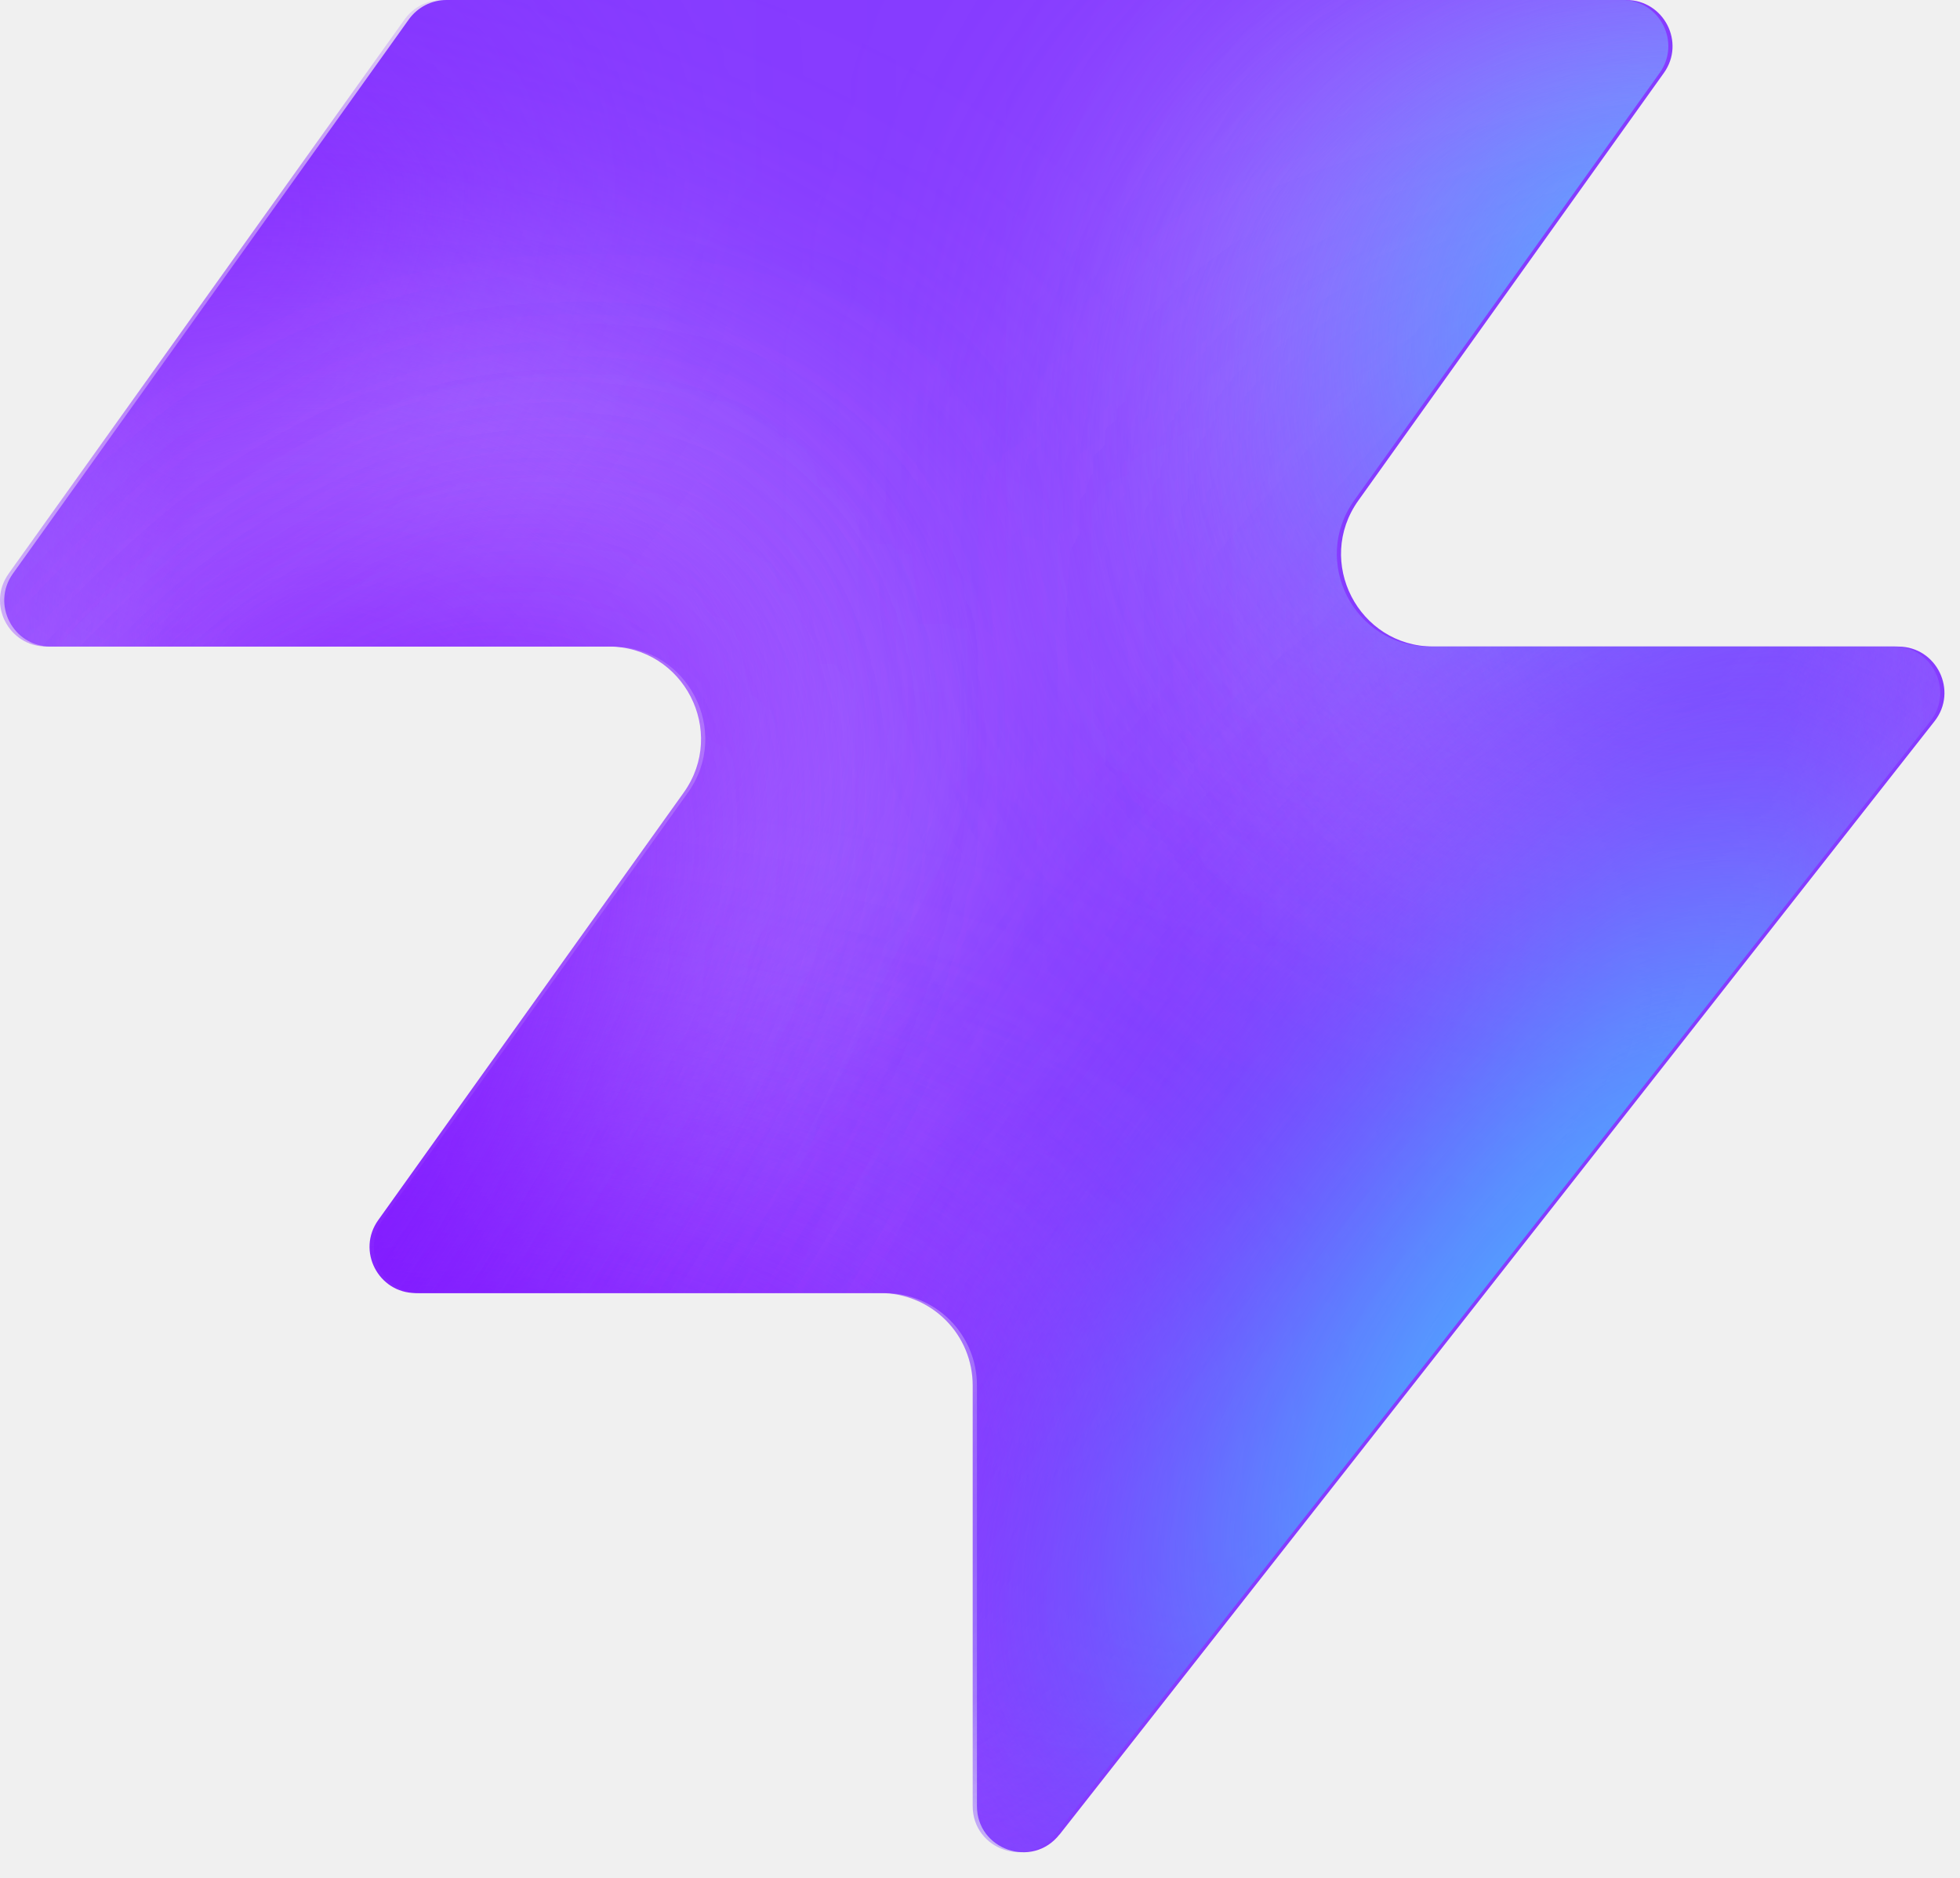
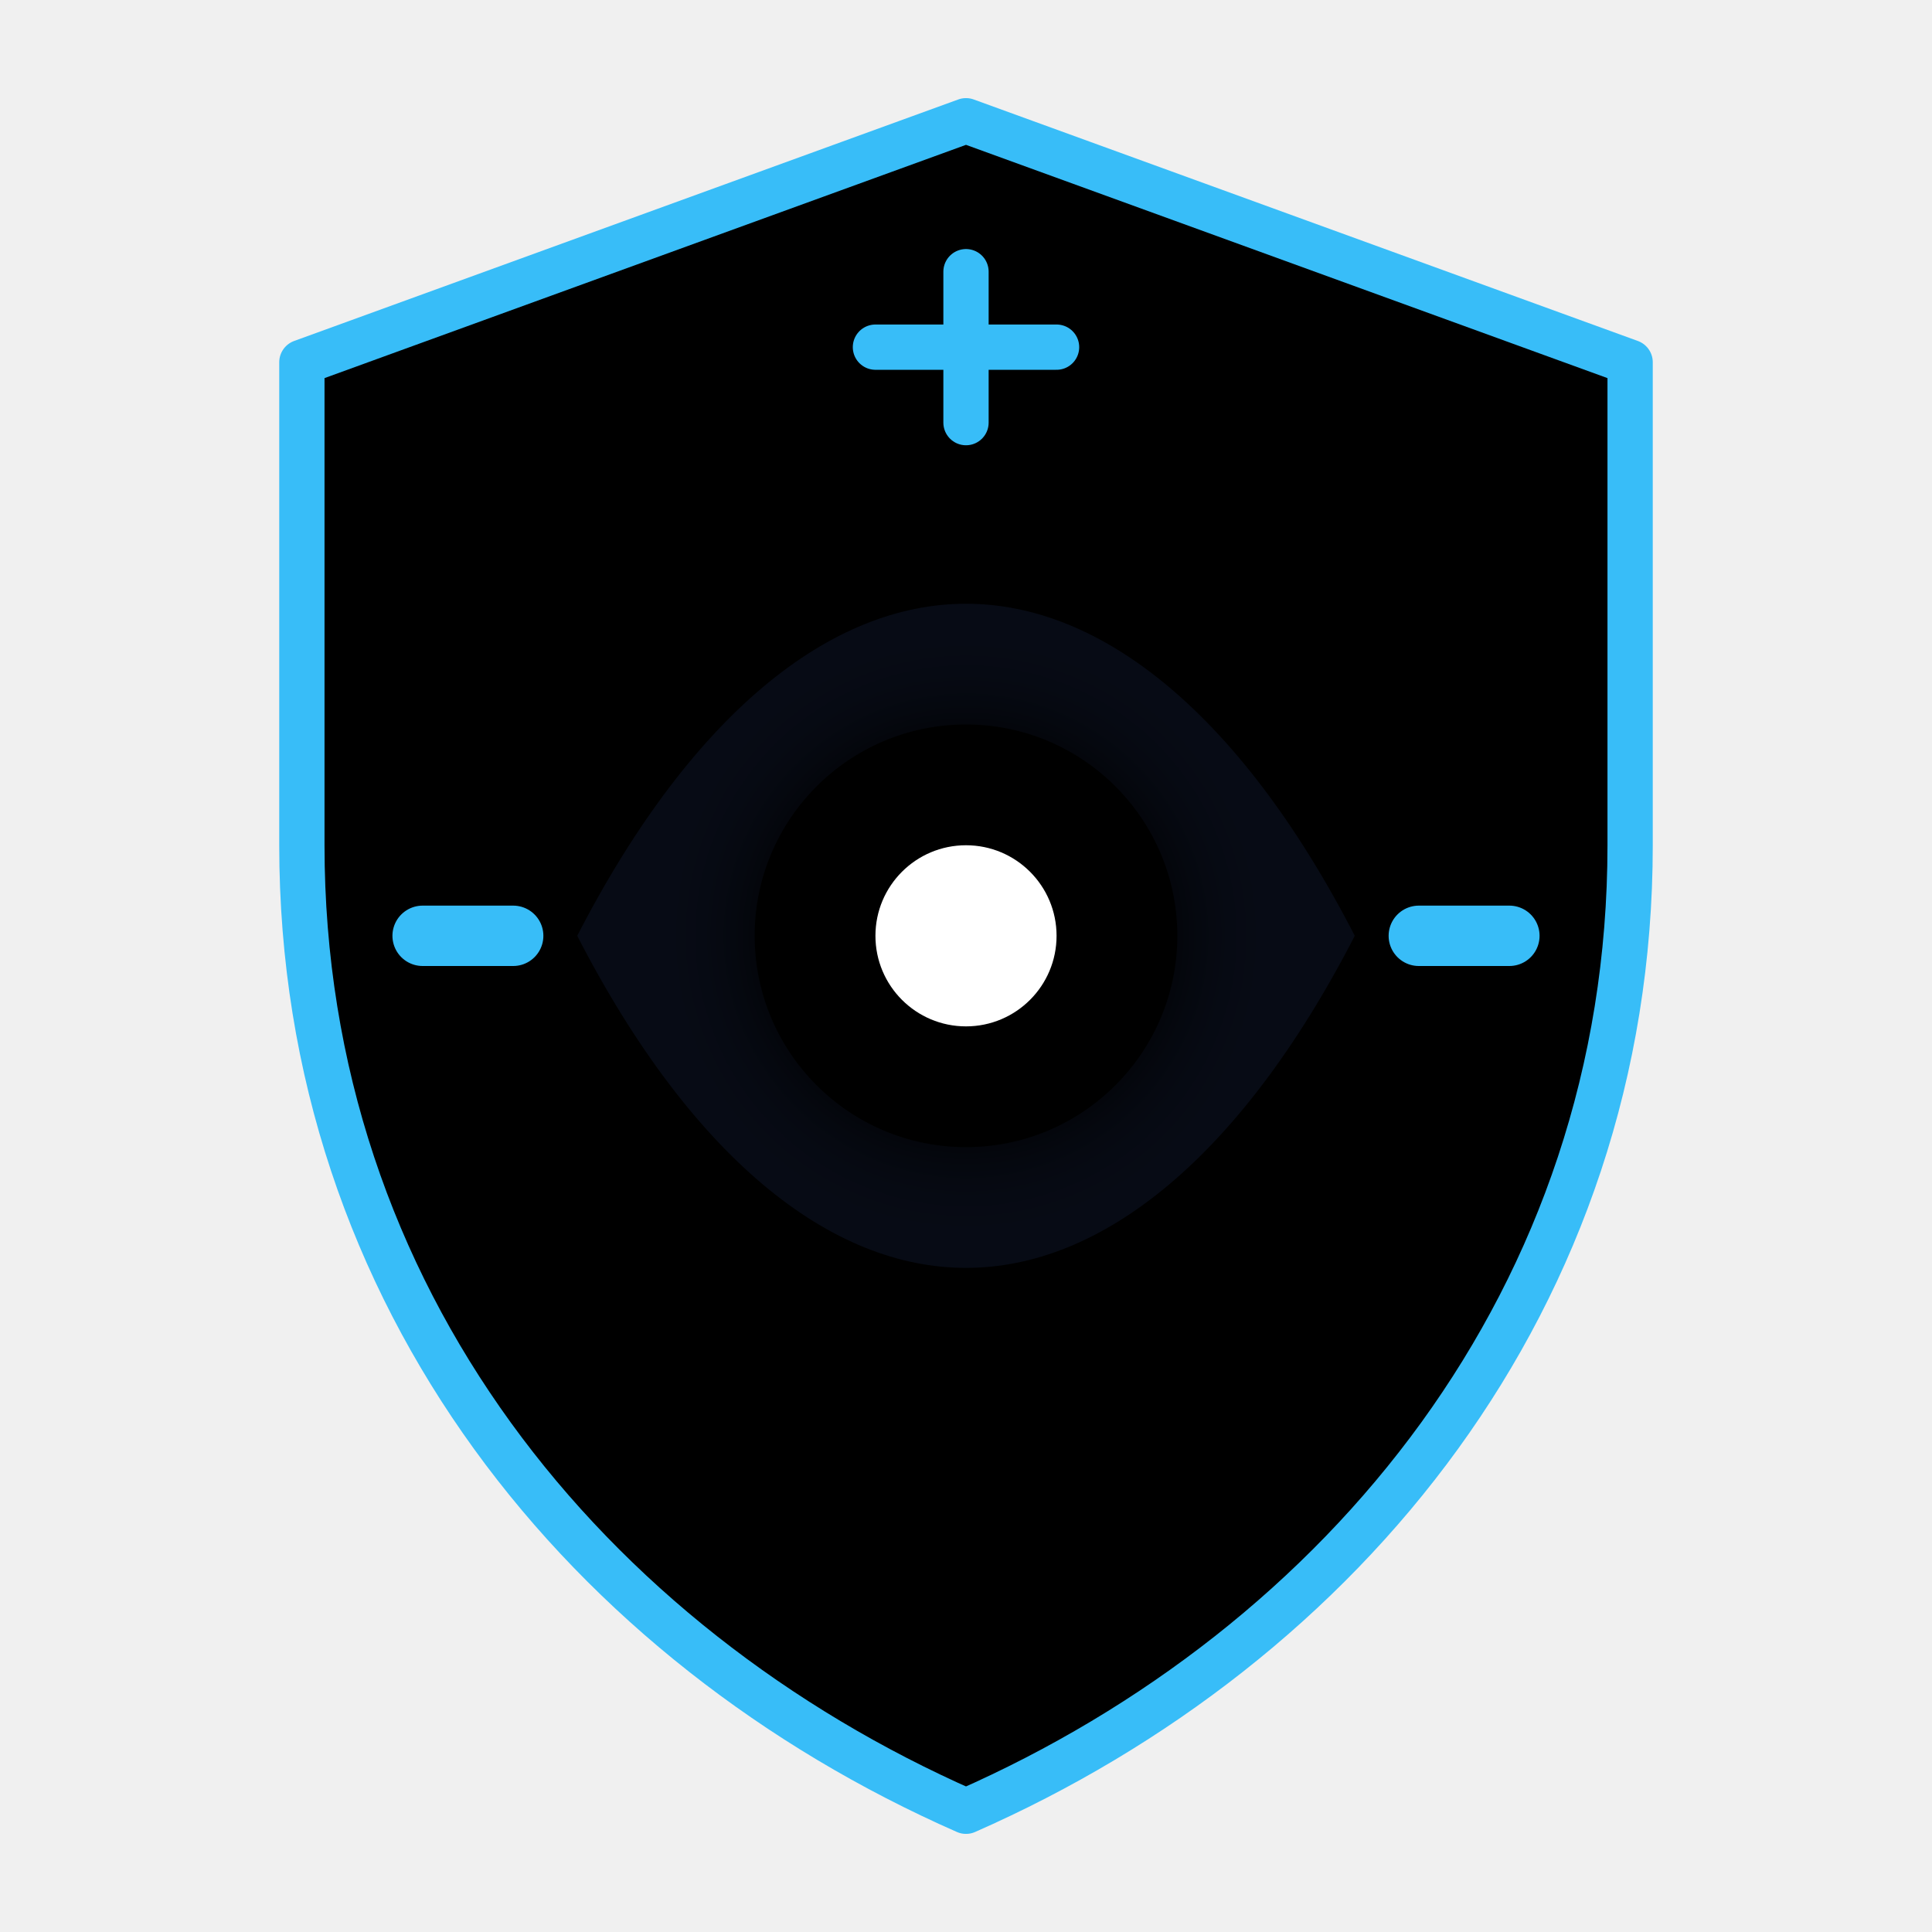
- <svg xmlns="http://www.w3.org/2000/svg" width="48" height="46" fill="none" viewBox="0 0 48 46">
-   <path fill="#863bff" d="M25.946 44.938c-.664.845-2.021.375-2.021-.698V33.937a2.26 2.26 0 0 0-2.262-2.262H10.287c-.92 0-1.456-1.04-.92-1.788l7.48-10.471c1.07-1.497 0-3.578-1.842-3.578H1.237c-.92 0-1.456-1.04-.92-1.788L10.013.474c.214-.297.556-.474.92-.474h28.894c.92 0 1.456 1.04.92 1.788l-7.48 10.471c-1.07 1.498 0 3.579 1.842 3.579h11.377c.943 0 1.473 1.088.89 1.83L25.947 44.94z" style="fill:#863bff;fill:color(display-p3 .525 .23 1);fill-opacity:1" />
-   <mask id="a" width="48" height="46" x="0" y="0" maskUnits="userSpaceOnUse" style="mask-type:alpha">
-     <path fill="#000" d="M25.842 44.938c-.664.844-2.021.375-2.021-.698V33.937a2.26 2.26 0 0 0-2.262-2.262H10.183c-.92 0-1.456-1.04-.92-1.788l7.48-10.471c1.07-1.498 0-3.579-1.842-3.579H1.133c-.92 0-1.456-1.04-.92-1.787L9.91.473c.214-.297.556-.474.92-.474h28.894c.92 0 1.456 1.04.92 1.788l-7.48 10.471c-1.07 1.498 0 3.578 1.842 3.578h11.377c.943 0 1.473 1.088.89 1.832L25.843 44.94z" style="fill:#000;fill-opacity:1" />
-   </mask>
-   <g mask="url(#a)">
-     <g filter="url(#b)">
-       <ellipse cx="5.508" cy="14.704" fill="#ede6ff" rx="5.508" ry="14.704" style="fill:#ede6ff;fill:color(display-p3 .927 .903 1);fill-opacity:1" transform="matrix(.00324 1 1 -.00324 -4.47 31.516)" />
-     </g>
-     <g filter="url(#c)">
-       <ellipse cx="10.399" cy="29.851" fill="#ede6ff" rx="10.399" ry="29.851" style="fill:#ede6ff;fill:color(display-p3 .927 .903 1);fill-opacity:1" transform="matrix(.00324 1 1 -.00324 -39.328 7.883)" />
-     </g>
-     <g filter="url(#d)">
-       <ellipse cx="5.508" cy="30.487" fill="#7e14ff" rx="5.508" ry="30.487" style="fill:#7e14ff;fill:color(display-p3 .492 .077 1);fill-opacity:1" transform="rotate(89.814 -25.913 -14.639)scale(1 -1)" />
-     </g>
-     <g filter="url(#e)">
-       <ellipse cx="5.508" cy="30.599" fill="#7e14ff" rx="5.508" ry="30.599" style="fill:#7e14ff;fill:color(display-p3 .492 .077 1);fill-opacity:1" transform="rotate(89.814 -32.644 -3.334)scale(1 -1)" />
-     </g>
-     <g filter="url(#f)">
-       <ellipse cx="5.508" cy="30.599" fill="#7e14ff" rx="5.508" ry="30.599" style="fill:#7e14ff;fill:color(display-p3 .492 .077 1);fill-opacity:1" transform="matrix(.00324 1 1 -.00324 -34.34 30.47)" />
-     </g>
-     <g filter="url(#g)">
-       <ellipse cx="14.072" cy="22.078" fill="#ede6ff" rx="14.072" ry="22.078" style="fill:#ede6ff;fill:color(display-p3 .927 .903 1);fill-opacity:1" transform="rotate(93.35 24.506 48.493)scale(-1 1)" />
-     </g>
-     <g filter="url(#h)">
-       <ellipse cx="3.47" cy="21.501" fill="#7e14ff" rx="3.47" ry="21.501" style="fill:#7e14ff;fill:color(display-p3 .492 .077 1);fill-opacity:1" transform="rotate(89.009 28.708 47.59)scale(-1 1)" />
-     </g>
-     <g filter="url(#i)">
-       <ellipse cx="3.47" cy="21.501" fill="#7e14ff" rx="3.47" ry="21.501" style="fill:#7e14ff;fill:color(display-p3 .492 .077 1);fill-opacity:1" transform="rotate(89.009 28.708 47.59)scale(-1 1)" />
-     </g>
-     <g filter="url(#j)">
-       <ellipse cx=".387" cy="8.972" fill="#7e14ff" rx="4.407" ry="29.108" style="fill:#7e14ff;fill:color(display-p3 .492 .077 1);fill-opacity:1" transform="rotate(39.51 .387 8.972)" />
-     </g>
-     <g filter="url(#k)">
-       <ellipse cx="47.523" cy="-6.092" fill="#7e14ff" rx="4.407" ry="29.108" style="fill:#7e14ff;fill:color(display-p3 .492 .077 1);fill-opacity:1" transform="rotate(37.892 47.523 -6.092)" />
-     </g>
-     <g filter="url(#l)">
-       <ellipse cx="41.412" cy="6.333" fill="#47bfff" rx="5.971" ry="9.665" style="fill:#47bfff;fill:color(display-p3 .28 .748 1);fill-opacity:1" transform="rotate(37.892 41.412 6.333)" />
-     </g>
-     <g filter="url(#m)">
-       <ellipse cx="-1.879" cy="38.332" fill="#7e14ff" rx="4.407" ry="29.108" style="fill:#7e14ff;fill:color(display-p3 .492 .077 1);fill-opacity:1" transform="rotate(37.892 -1.88 38.332)" />
-     </g>
-     <g filter="url(#n)">
-       <ellipse cx="-1.879" cy="38.332" fill="#7e14ff" rx="4.407" ry="29.108" style="fill:#7e14ff;fill:color(display-p3 .492 .077 1);fill-opacity:1" transform="rotate(37.892 -1.88 38.332)" />
-     </g>
-     <g filter="url(#o)">
-       <ellipse cx="35.651" cy="29.907" fill="#7e14ff" rx="4.407" ry="29.108" style="fill:#7e14ff;fill:color(display-p3 .492 .077 1);fill-opacity:1" transform="rotate(37.892 35.651 29.907)" />
-     </g>
-     <g filter="url(#p)">
-       <ellipse cx="38.418" cy="32.4" fill="#47bfff" rx="5.971" ry="15.297" style="fill:#47bfff;fill:color(display-p3 .28 .748 1);fill-opacity:1" transform="rotate(37.892 38.418 32.4)" />
-     </g>
-   </g>
+ <svg xmlns="http://www.w3.org/2000/svg" viewBox="0 0 64 64" fill="none">
  <defs>
-     <filter id="b" width="60.045" height="41.654" x="-19.77" y="16.149" color-interpolation-filters="sRGB" filterUnits="userSpaceOnUse">
-       <feFlood flood-opacity="0" result="BackgroundImageFix" />
-       <feBlend in="SourceGraphic" in2="BackgroundImageFix" result="shape" />
-       <feGaussianBlur result="effect1_foregroundBlur_2002_17158" stdDeviation="7.659" />
-     </filter>
-     <filter id="c" width="90.34" height="51.437" x="-54.613" y="-7.533" color-interpolation-filters="sRGB" filterUnits="userSpaceOnUse">
-       <feFlood flood-opacity="0" result="BackgroundImageFix" />
-       <feBlend in="SourceGraphic" in2="BackgroundImageFix" result="shape" />
-       <feGaussianBlur result="effect1_foregroundBlur_2002_17158" stdDeviation="7.659" />
-     </filter>
-     <filter id="d" width="79.355" height="29.4" x="-49.64" y="2.03" color-interpolation-filters="sRGB" filterUnits="userSpaceOnUse">
-       <feFlood flood-opacity="0" result="BackgroundImageFix" />
-       <feBlend in="SourceGraphic" in2="BackgroundImageFix" result="shape" />
-       <feGaussianBlur result="effect1_foregroundBlur_2002_17158" stdDeviation="4.596" />
-     </filter>
-     <filter id="e" width="79.579" height="29.4" x="-45.045" y="20.029" color-interpolation-filters="sRGB" filterUnits="userSpaceOnUse">
-       <feFlood flood-opacity="0" result="BackgroundImageFix" />
-       <feBlend in="SourceGraphic" in2="BackgroundImageFix" result="shape" />
-       <feGaussianBlur result="effect1_foregroundBlur_2002_17158" stdDeviation="4.596" />
-     </filter>
-     <filter id="f" width="79.579" height="29.4" x="-43.513" y="21.178" color-interpolation-filters="sRGB" filterUnits="userSpaceOnUse">
-       <feFlood flood-opacity="0" result="BackgroundImageFix" />
-       <feBlend in="SourceGraphic" in2="BackgroundImageFix" result="shape" />
-       <feGaussianBlur result="effect1_foregroundBlur_2002_17158" stdDeviation="4.596" />
-     </filter>
-     <filter id="g" width="74.749" height="58.852" x="15.756" y="-17.901" color-interpolation-filters="sRGB" filterUnits="userSpaceOnUse">
-       <feFlood flood-opacity="0" result="BackgroundImageFix" />
-       <feBlend in="SourceGraphic" in2="BackgroundImageFix" result="shape" />
-       <feGaussianBlur result="effect1_foregroundBlur_2002_17158" stdDeviation="7.659" />
-     </filter>
-     <filter id="h" width="61.377" height="25.362" x="23.548" y="2.284" color-interpolation-filters="sRGB" filterUnits="userSpaceOnUse">
-       <feFlood flood-opacity="0" result="BackgroundImageFix" />
-       <feBlend in="SourceGraphic" in2="BackgroundImageFix" result="shape" />
-       <feGaussianBlur result="effect1_foregroundBlur_2002_17158" stdDeviation="4.596" />
-     </filter>
-     <filter id="i" width="61.377" height="25.362" x="23.548" y="2.284" color-interpolation-filters="sRGB" filterUnits="userSpaceOnUse">
-       <feFlood flood-opacity="0" result="BackgroundImageFix" />
-       <feBlend in="SourceGraphic" in2="BackgroundImageFix" result="shape" />
-       <feGaussianBlur result="effect1_foregroundBlur_2002_17158" stdDeviation="4.596" />
-     </filter>
-     <filter id="j" width="56.045" height="63.649" x="-27.636" y="-22.853" color-interpolation-filters="sRGB" filterUnits="userSpaceOnUse">
-       <feFlood flood-opacity="0" result="BackgroundImageFix" />
-       <feBlend in="SourceGraphic" in2="BackgroundImageFix" result="shape" />
-       <feGaussianBlur result="effect1_foregroundBlur_2002_17158" stdDeviation="4.596" />
-     </filter>
-     <filter id="k" width="54.814" height="64.646" x="20.116" y="-38.415" color-interpolation-filters="sRGB" filterUnits="userSpaceOnUse">
-       <feFlood flood-opacity="0" result="BackgroundImageFix" />
-       <feBlend in="SourceGraphic" in2="BackgroundImageFix" result="shape" />
-       <feGaussianBlur result="effect1_foregroundBlur_2002_17158" stdDeviation="4.596" />
-     </filter>
-     <filter id="l" width="33.541" height="35.313" x="24.641" y="-11.323" color-interpolation-filters="sRGB" filterUnits="userSpaceOnUse">
-       <feFlood flood-opacity="0" result="BackgroundImageFix" />
-       <feBlend in="SourceGraphic" in2="BackgroundImageFix" result="shape" />
-       <feGaussianBlur result="effect1_foregroundBlur_2002_17158" stdDeviation="4.596" />
-     </filter>
-     <filter id="m" width="54.814" height="64.646" x="-29.286" y="6.009" color-interpolation-filters="sRGB" filterUnits="userSpaceOnUse">
-       <feFlood flood-opacity="0" result="BackgroundImageFix" />
-       <feBlend in="SourceGraphic" in2="BackgroundImageFix" result="shape" />
-       <feGaussianBlur result="effect1_foregroundBlur_2002_17158" stdDeviation="4.596" />
-     </filter>
-     <filter id="n" width="54.814" height="64.646" x="-29.286" y="6.009" color-interpolation-filters="sRGB" filterUnits="userSpaceOnUse">
-       <feFlood flood-opacity="0" result="BackgroundImageFix" />
-       <feBlend in="SourceGraphic" in2="BackgroundImageFix" result="shape" />
-       <feGaussianBlur result="effect1_foregroundBlur_2002_17158" stdDeviation="4.596" />
-     </filter>
-     <filter id="o" width="54.814" height="64.646" x="8.244" y="-2.416" color-interpolation-filters="sRGB" filterUnits="userSpaceOnUse">
-       <feFlood flood-opacity="0" result="BackgroundImageFix" />
-       <feBlend in="SourceGraphic" in2="BackgroundImageFix" result="shape" />
-       <feGaussianBlur result="effect1_foregroundBlur_2002_17158" stdDeviation="4.596" />
-     </filter>
-     <filter id="p" width="39.409" height="43.623" x="18.713" y="10.588" color-interpolation-filters="sRGB" filterUnits="userSpaceOnUse">
-       <feFlood flood-opacity="0" result="BackgroundImageFix" />
-       <feBlend in="SourceGraphic" in2="BackgroundImageFix" result="shape" />
-       <feGaussianBlur result="effect1_foregroundBlur_2002_17158" stdDeviation="4.596" />
+     <linearGradient id="shieldGrad" x1="0%" y1="0%" x2="100%" y2="100%">
+       <stop offset="0%" stopColor="#2563eb" />
+       <stop offset="50%" stopColor="#1d4ed8" />
+       <stop offset="100%" stopColor="#0f172a" />
+     </linearGradient>
+     <linearGradient id="glowGrad" x1="0%" y1="0%" x2="100%" y2="0%">
+       <stop offset="0%" stopColor="#38bdf8" />
+       <stop offset="50%" stopColor="#818cf8" />
+       <stop offset="100%" stopColor="#38bdf8" />
+     </linearGradient>
+     <linearGradient id="irisGrad" x1="0%" y1="0%" x2="100%" y2="100%">
+       <stop offset="0%" stopColor="#38bdf8" />
+       <stop offset="100%" stopColor="#2563eb" />
+     </linearGradient>
+     <filter id="glow" x="-20%" y="-20%" width="140%" height="140%">
+       <feGaussianBlur stdDeviation="1.5" result="blur" />
+       <feComposite in="SourceGraphic" in2="blur" operator="over" />
    </filter>
  </defs>
+   <path d="M32 4L10 12V28C10 43 19.5 54.5 32 60C44.5 54.5 54 43 54 28V12L32 4Z" fill="url(#shieldGrad)" stroke="#38bdf8" stroke-width="1.5" stroke-linejoin="round" />
+   <path d="M18 31C22 23 27 19 32 19C37 19 42 23 46 31C42 39 37 43 32 43C27 43 22 39 18 31Z" fill="#0f172a" fill-opacity="0.5" stroke="url(#glowGrad)" stroke-width="2" stroke-linecap="round" stroke-linejoin="round" />
+   <circle cx="32" cy="31" r="7" fill="url(#irisGrad)" filter="url(#glow)" />
+   <circle cx="32" cy="31" r="3" fill="#ffffff" />
+   <path d="M32 9V14M29 11.5H35" stroke="#38bdf8" stroke-width="1.5" stroke-linecap="round" />
+   <path d="M14 31H17M47 31H50" stroke="#38bdf8" stroke-width="2" stroke-linecap="round" />
</svg>
